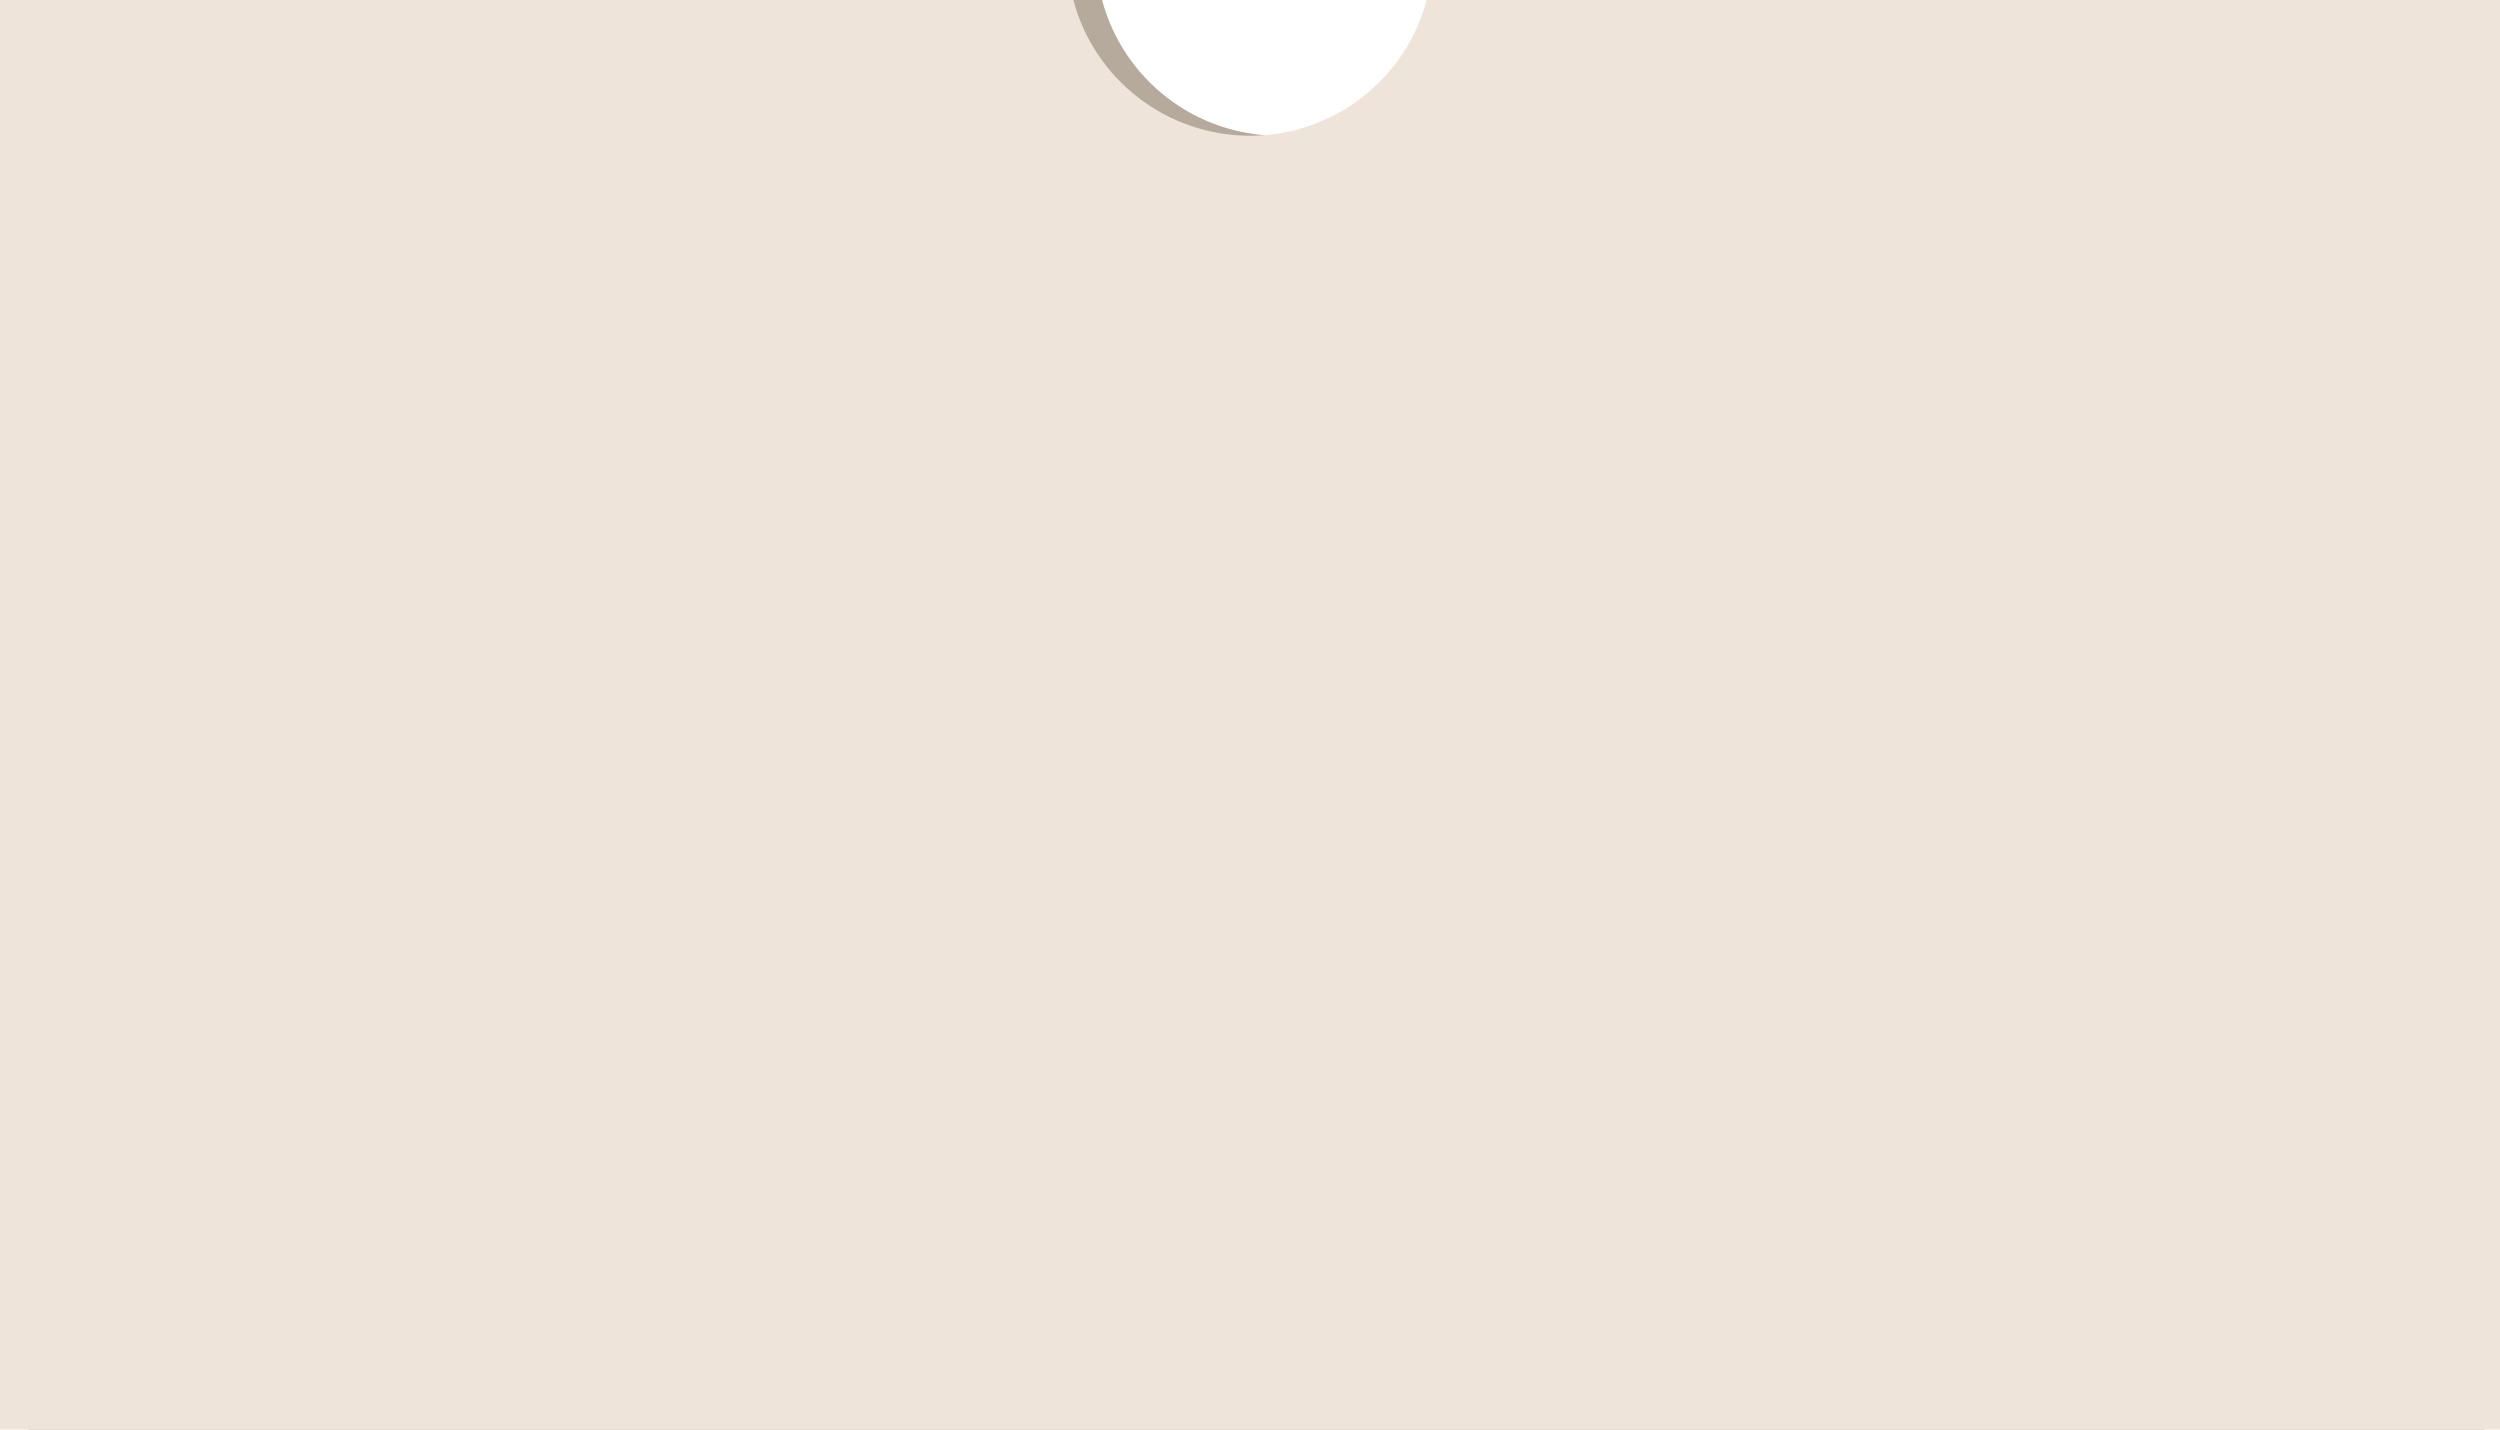
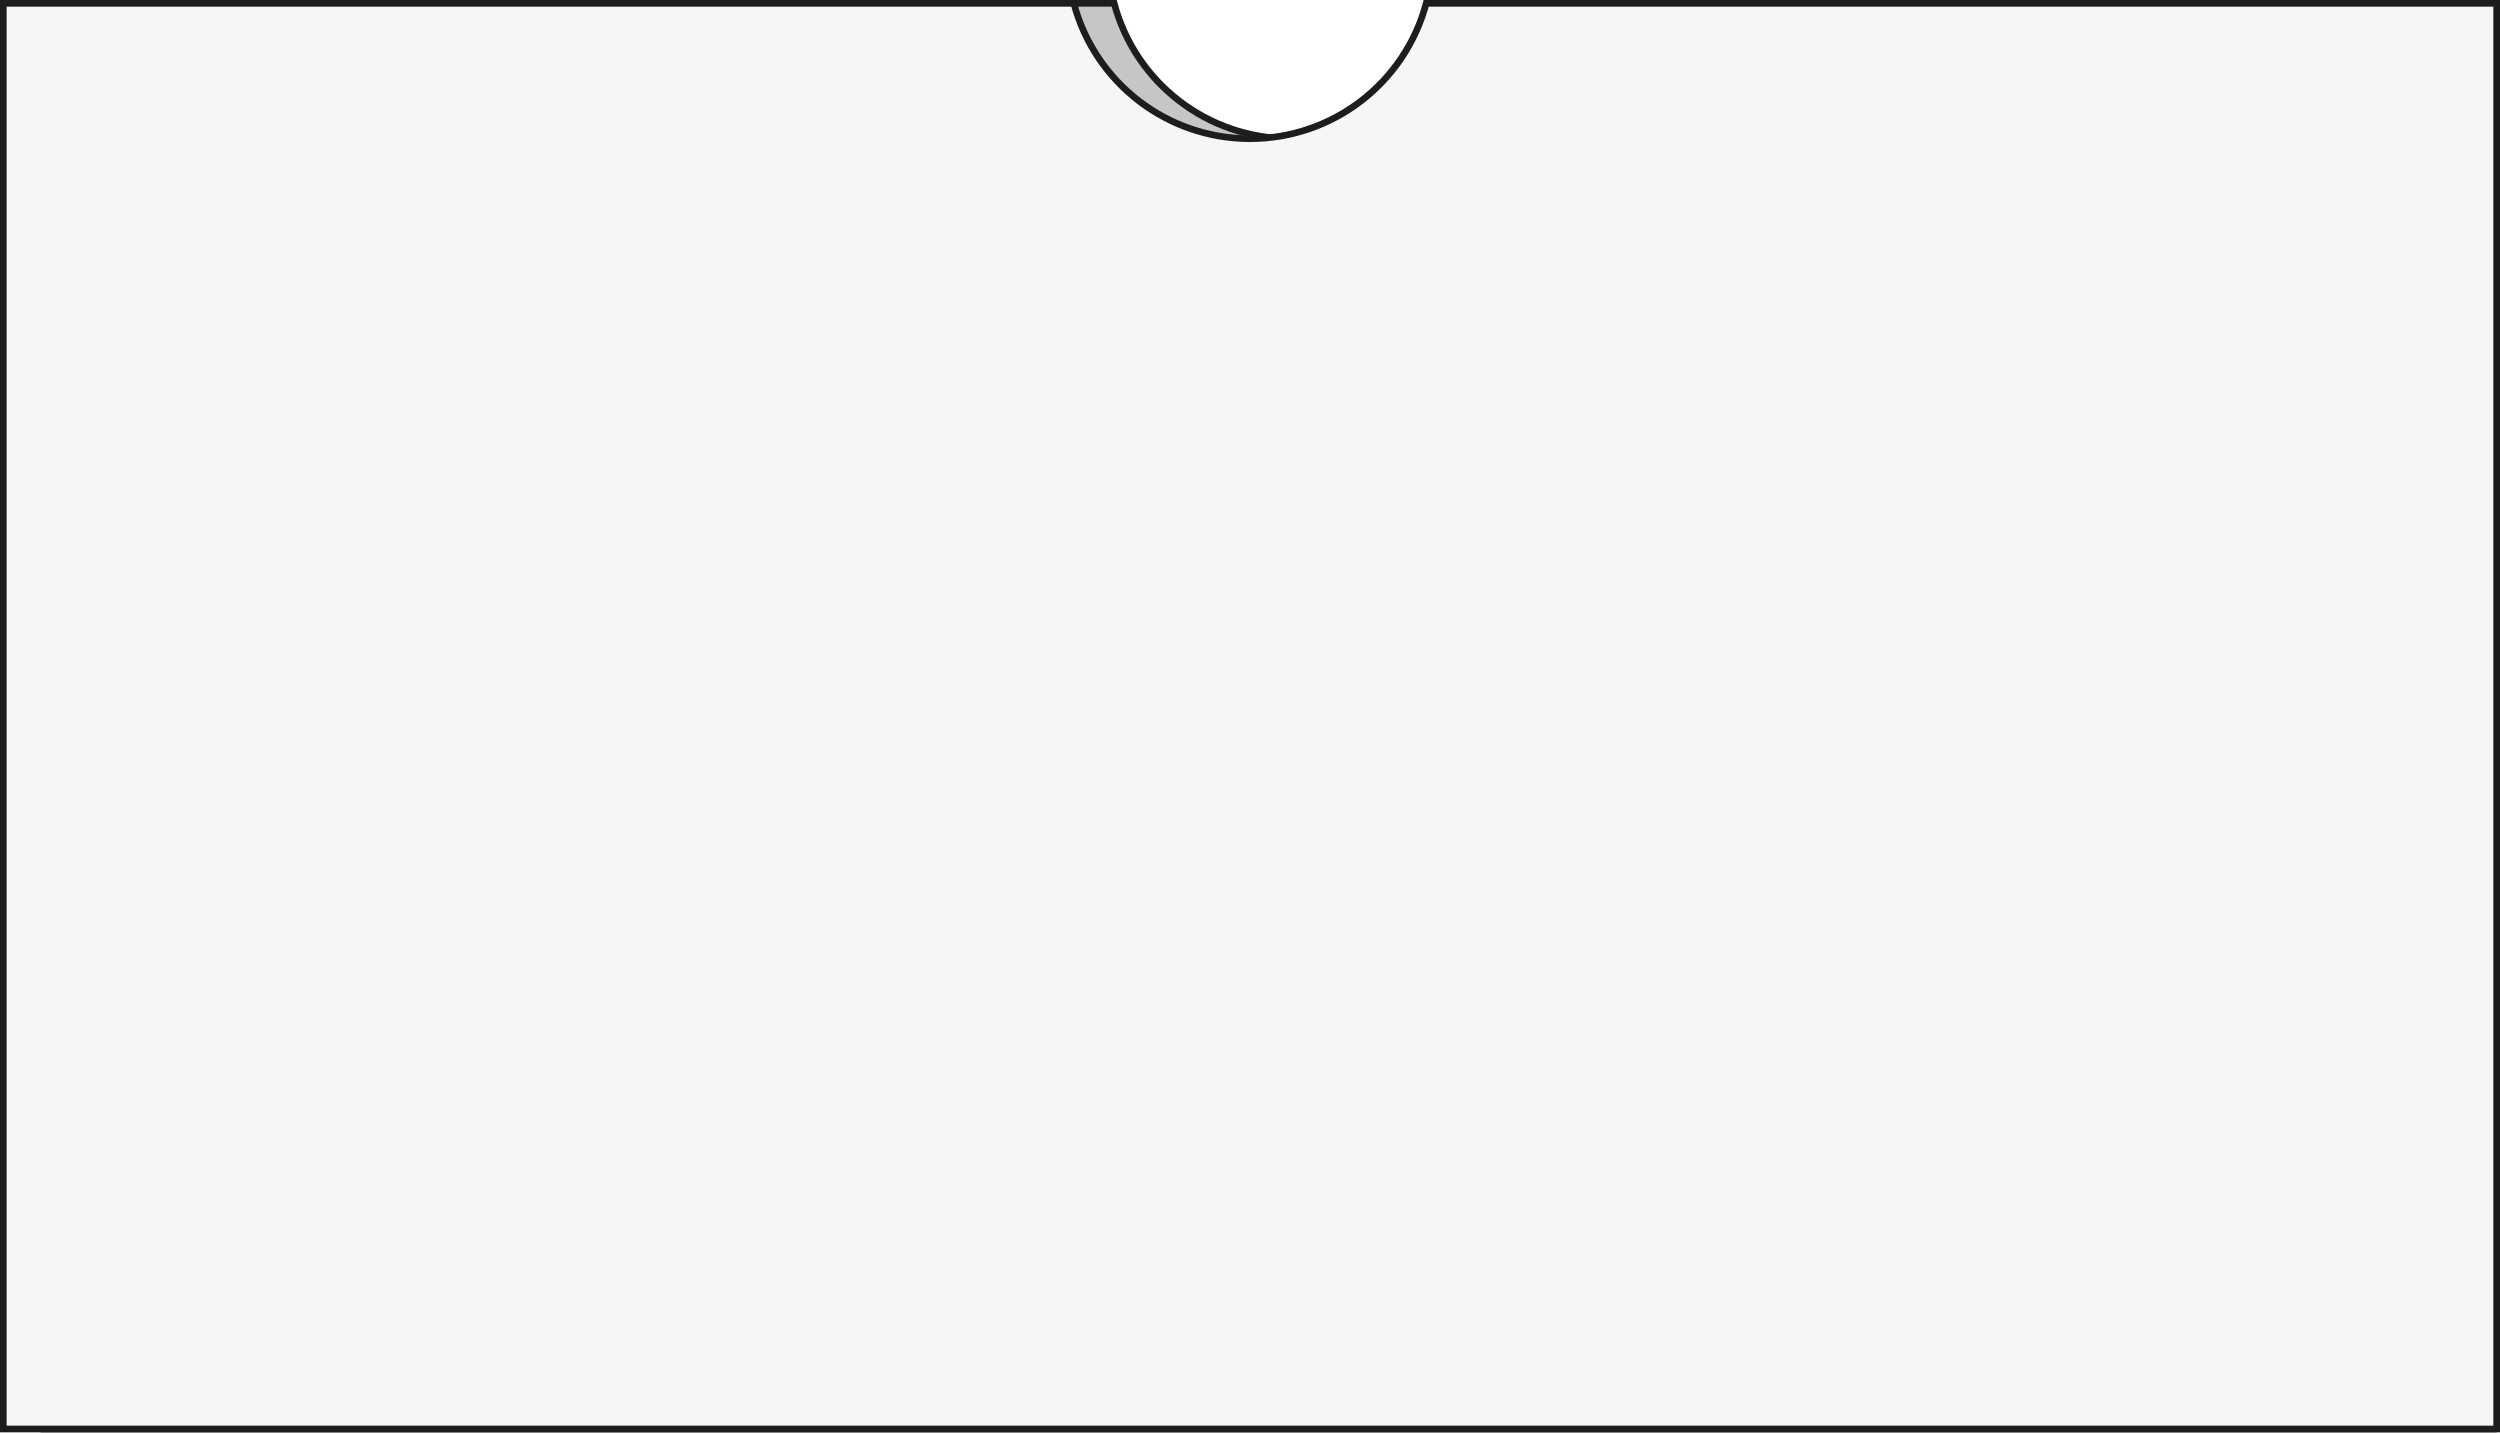
- <svg xmlns="http://www.w3.org/2000/svg" viewBox="0 0 375 214.42">
+ <svg xmlns="http://www.w3.org/2000/svg" viewBox="0 0 376 215.42">
  <defs>
-     <style>.cls-1{fill:#b5aa9b;}.cls-2{fill:#efe4da;}</style>
+     <style>.cls-1{fill:#c6c6c6;}.cls-1,.cls-2{stroke:#1d1d1b;stroke-miterlimit:10;}.cls-2{fill:#f6f6f6;}</style>
  </defs>
  <g id="Calque_2" data-name="Calque 2">
    <g id="Calque_3" data-name="Calque 3">
-       <path class="cls-1" d="M218.32,0a27.44,27.44,0,0,1-26.51,20.36A27.44,27.44,0,0,1,165.31,0H4.31V214.42H372.69V0Z" />
-       <path class="cls-2" d="M214,0a27.43,27.43,0,0,1-26.5,20.36A27.43,27.43,0,0,1,161,0H0V214.42H375V0Z" />
+       <path class="cls-1" d="M220.58.5a27.44,27.44,0,0,1-26.5,20.36A27.44,27.44,0,0,1,167.57.5H6.58V214.92H375V.5Z" />
+       <path class="cls-2" d="M214.5.5A27.43,27.43,0,0,1,188,20.86,27.43,27.43,0,0,1,161.5.5H.5V214.92h375V.5Z" />
    </g>
  </g>
</svg>
